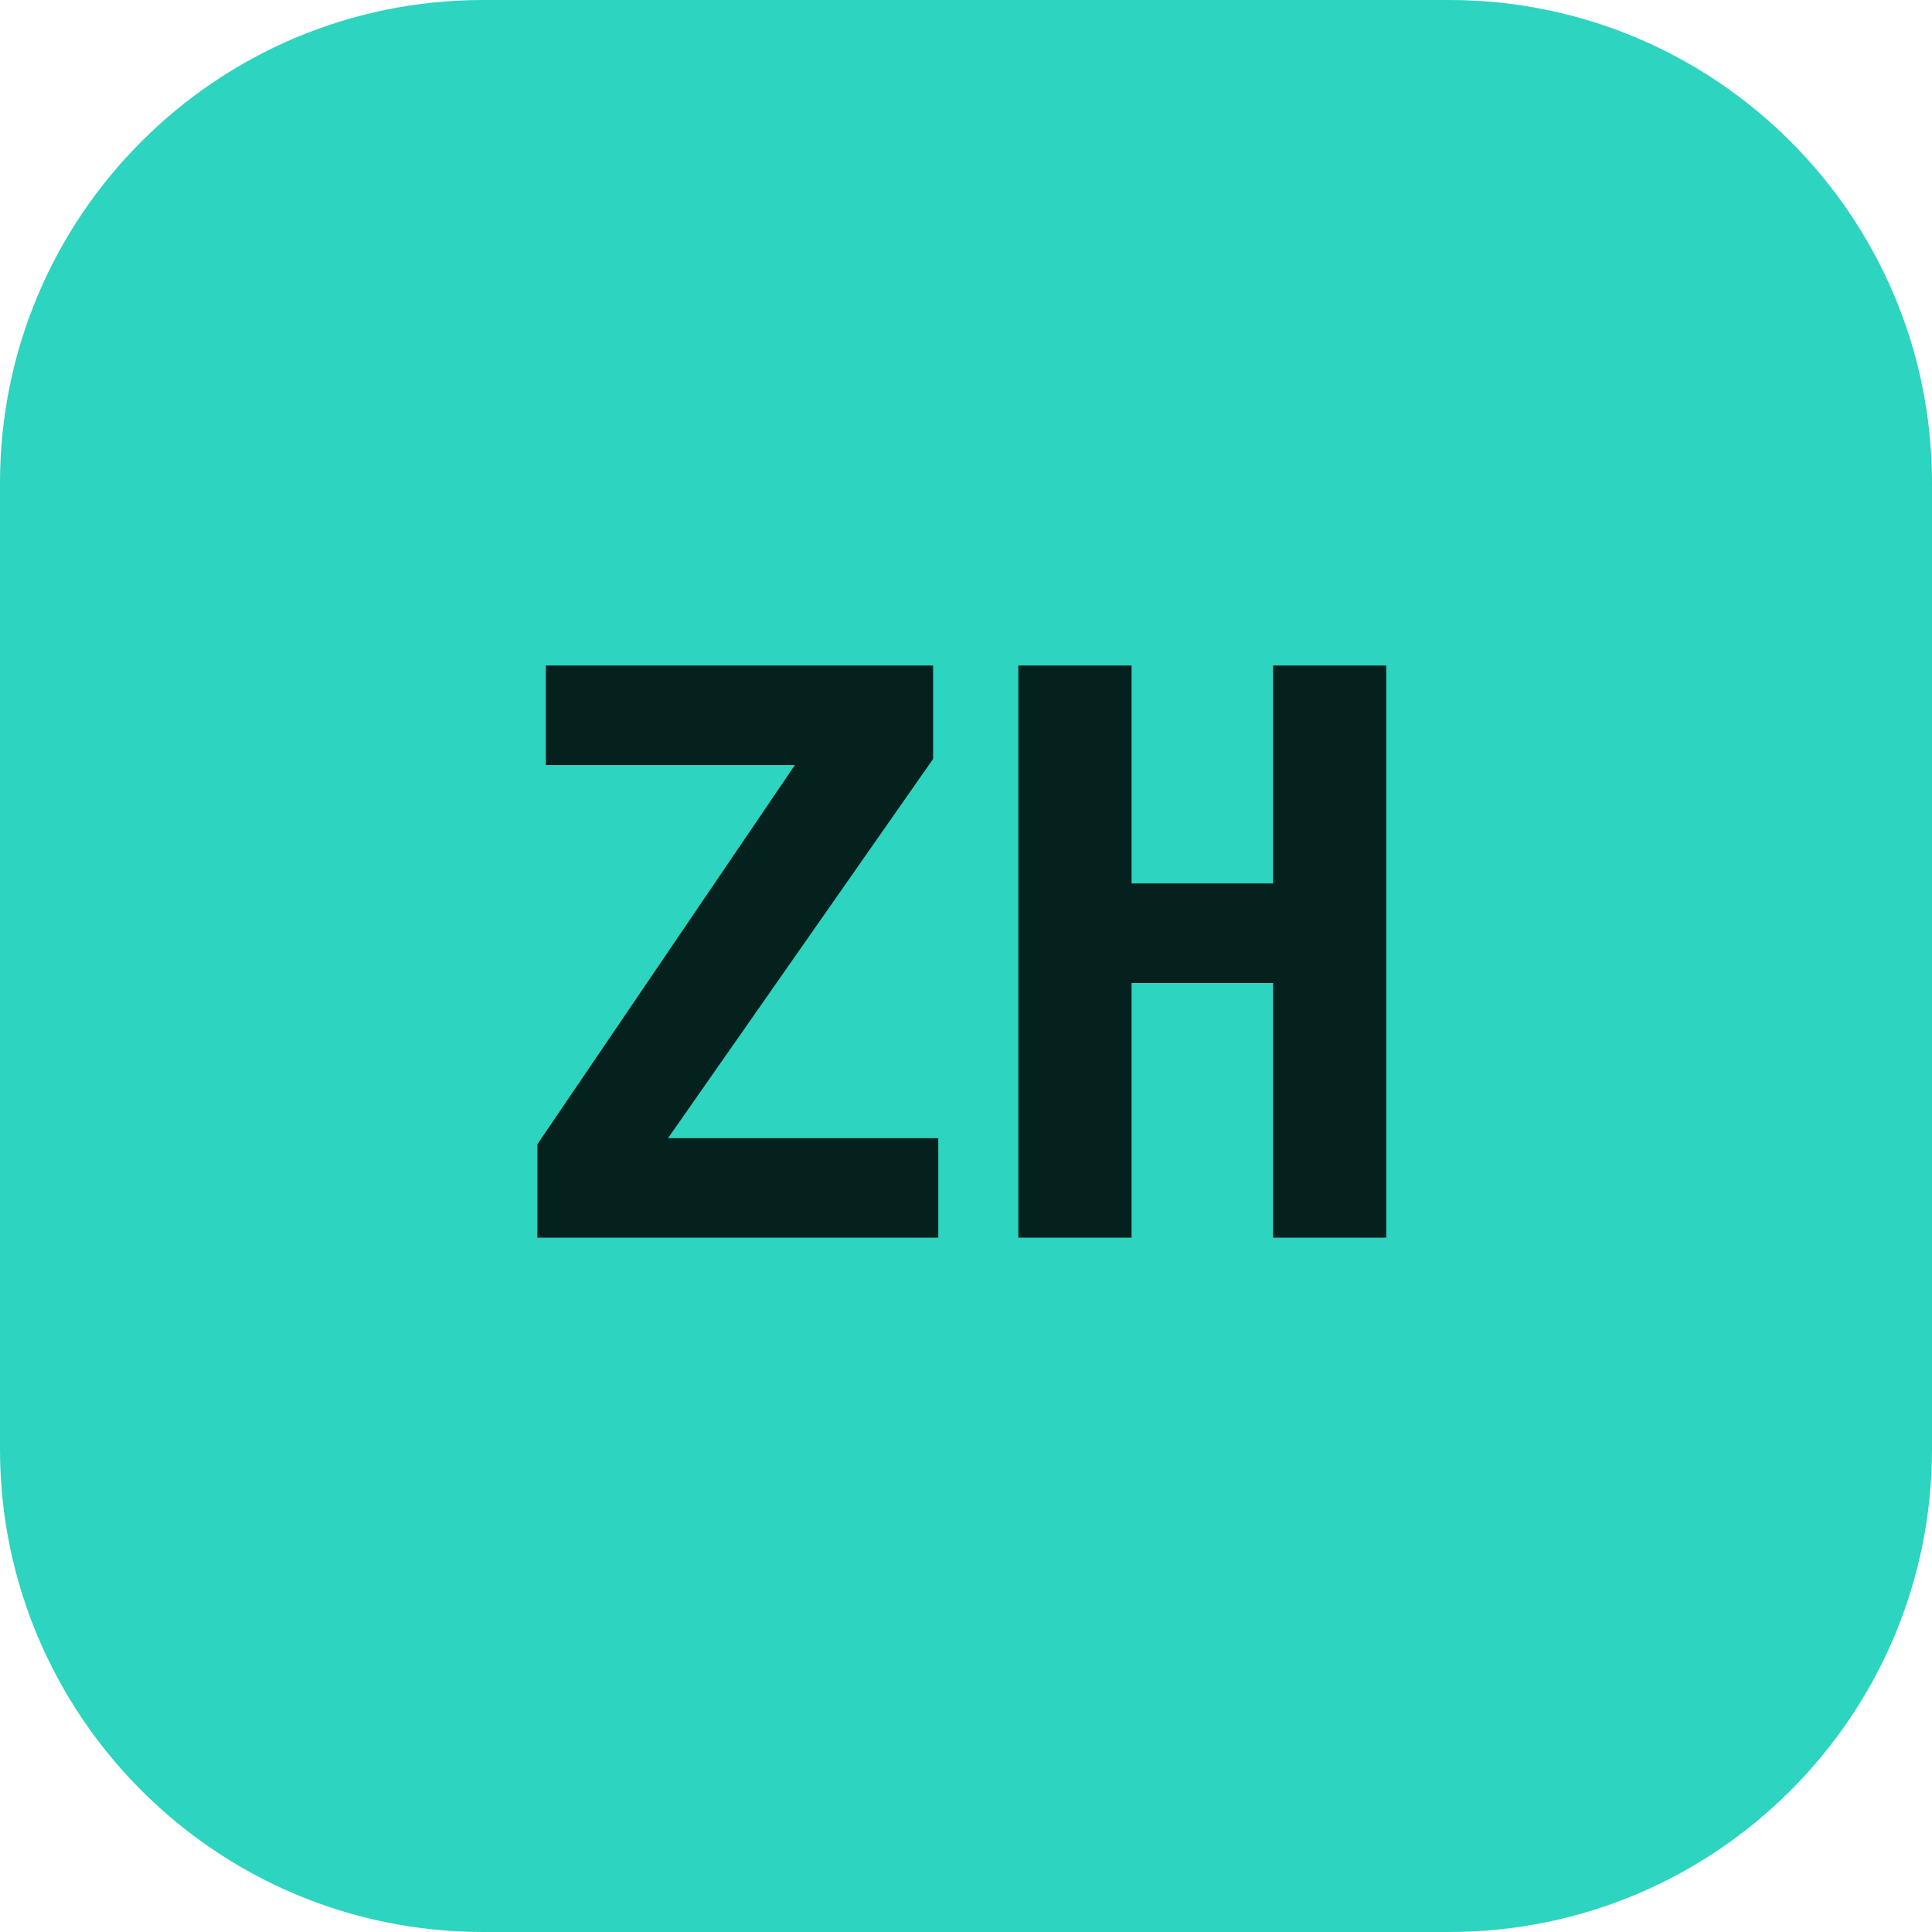
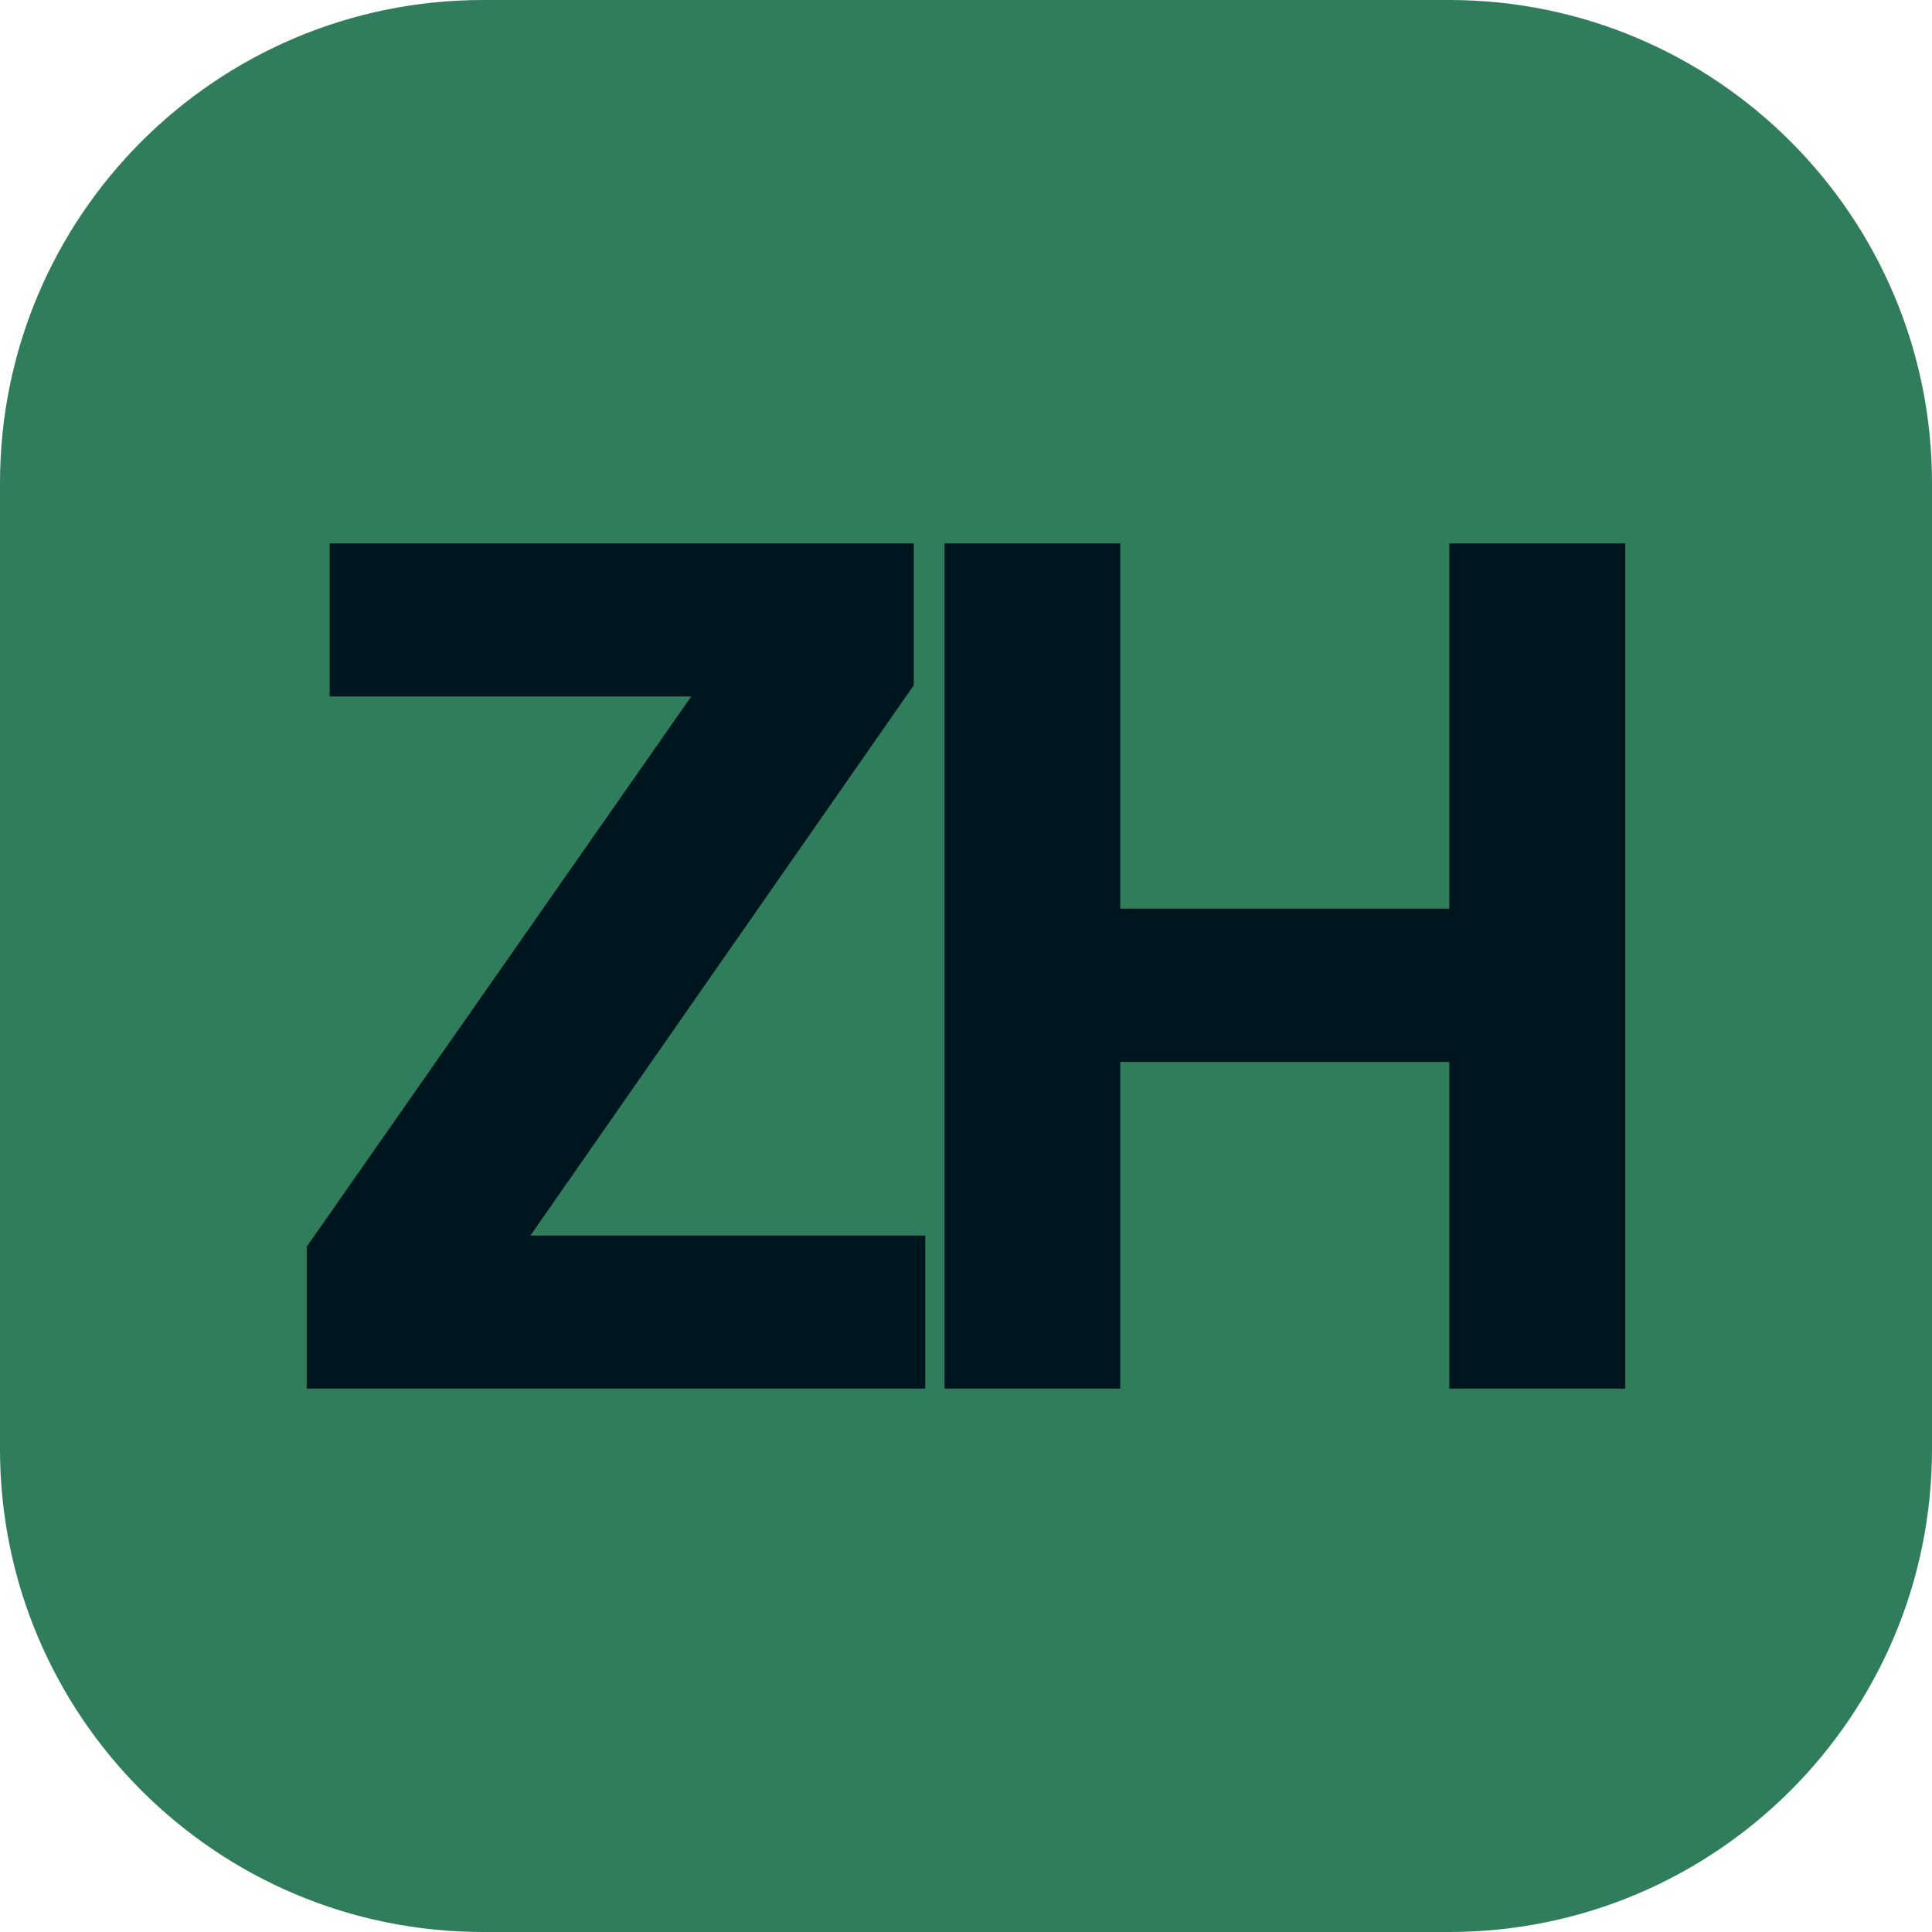
<svg xmlns="http://www.w3.org/2000/svg" viewBox="0 0 64 64">
-   <rect width="64" height="64" rx="16" fill="#2dd4bf" />
-   <text x="32" y="41" text-anchor="middle" font-family="ui-monospace,Menlo,Consolas,monospace" font-size="26" font-weight="700" fill="#04211e">ZH</text>
+   <rect width="64" height="64" rx="16" fill="#2f7d5b" />
+   <path fill="#00161f" d="M10.16 46V41.3L22.9 23.07H10.92V18H30.27V22.7L17.57 40.93H30.65V46ZM31.29 46V18H37.11V30.1H48.01V18H53.84V46H48.01V35.18H37.11V46Z" />
</svg>
